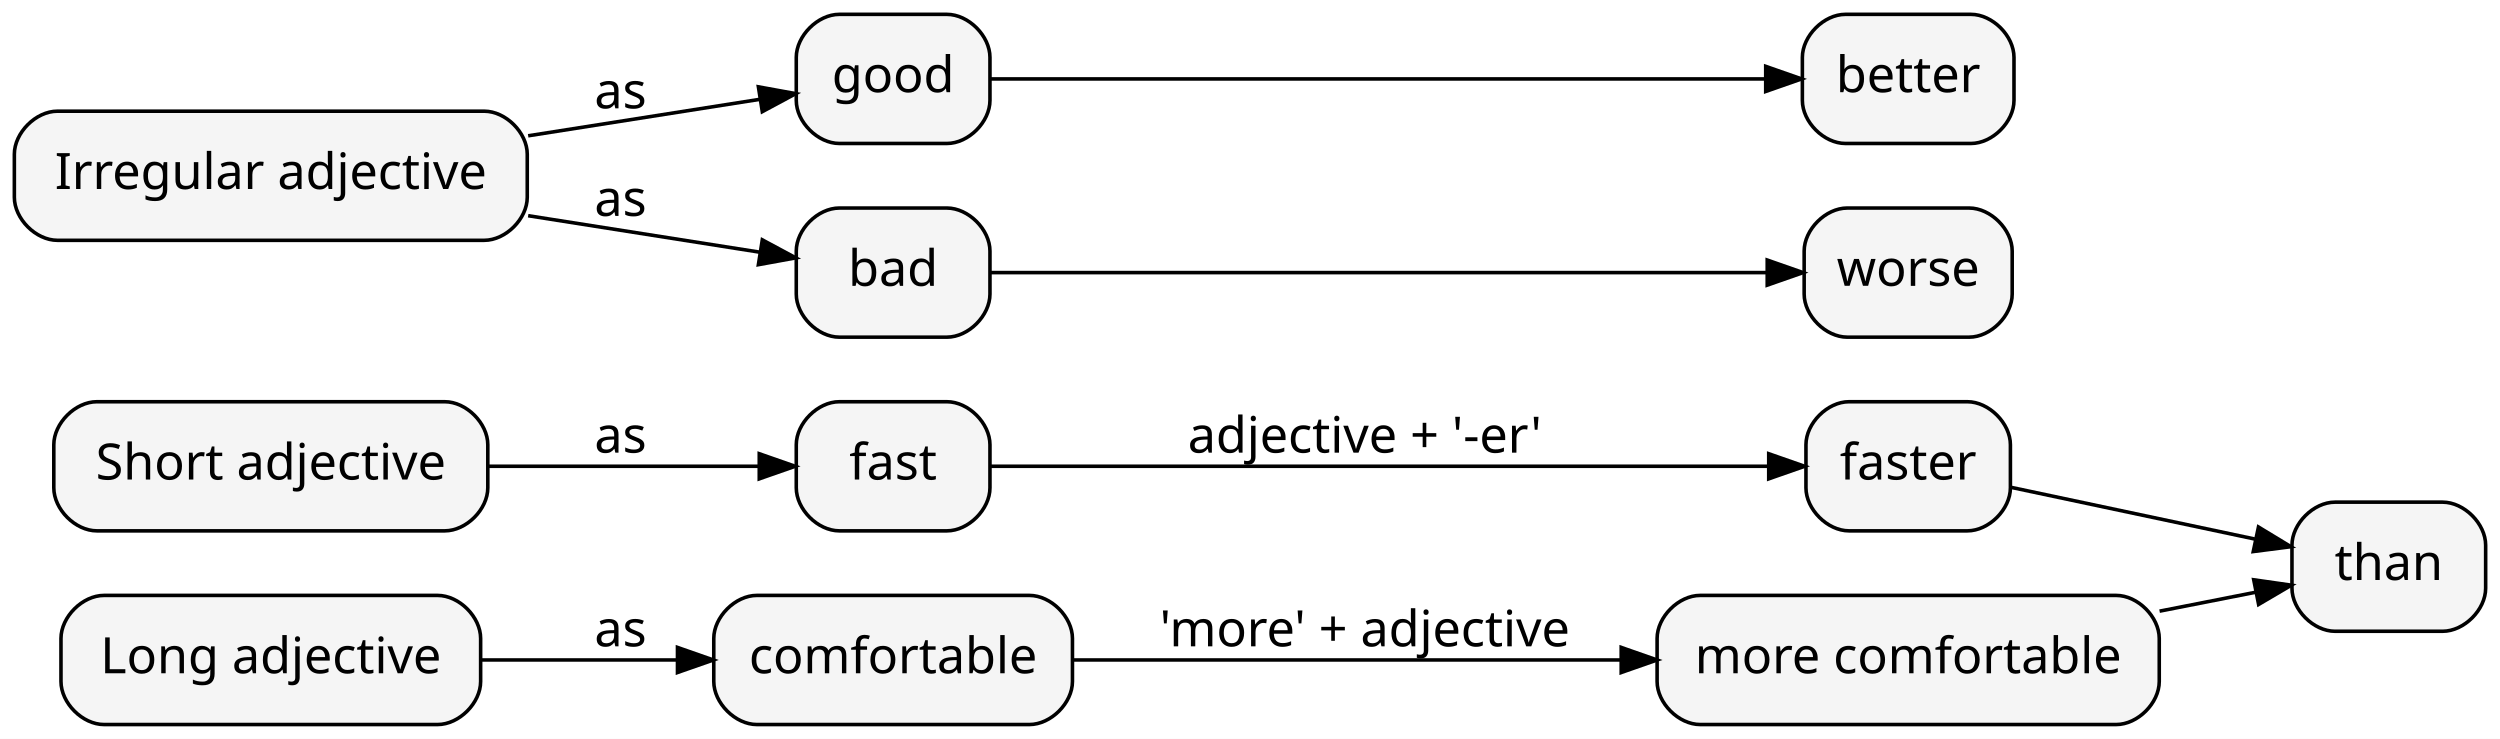
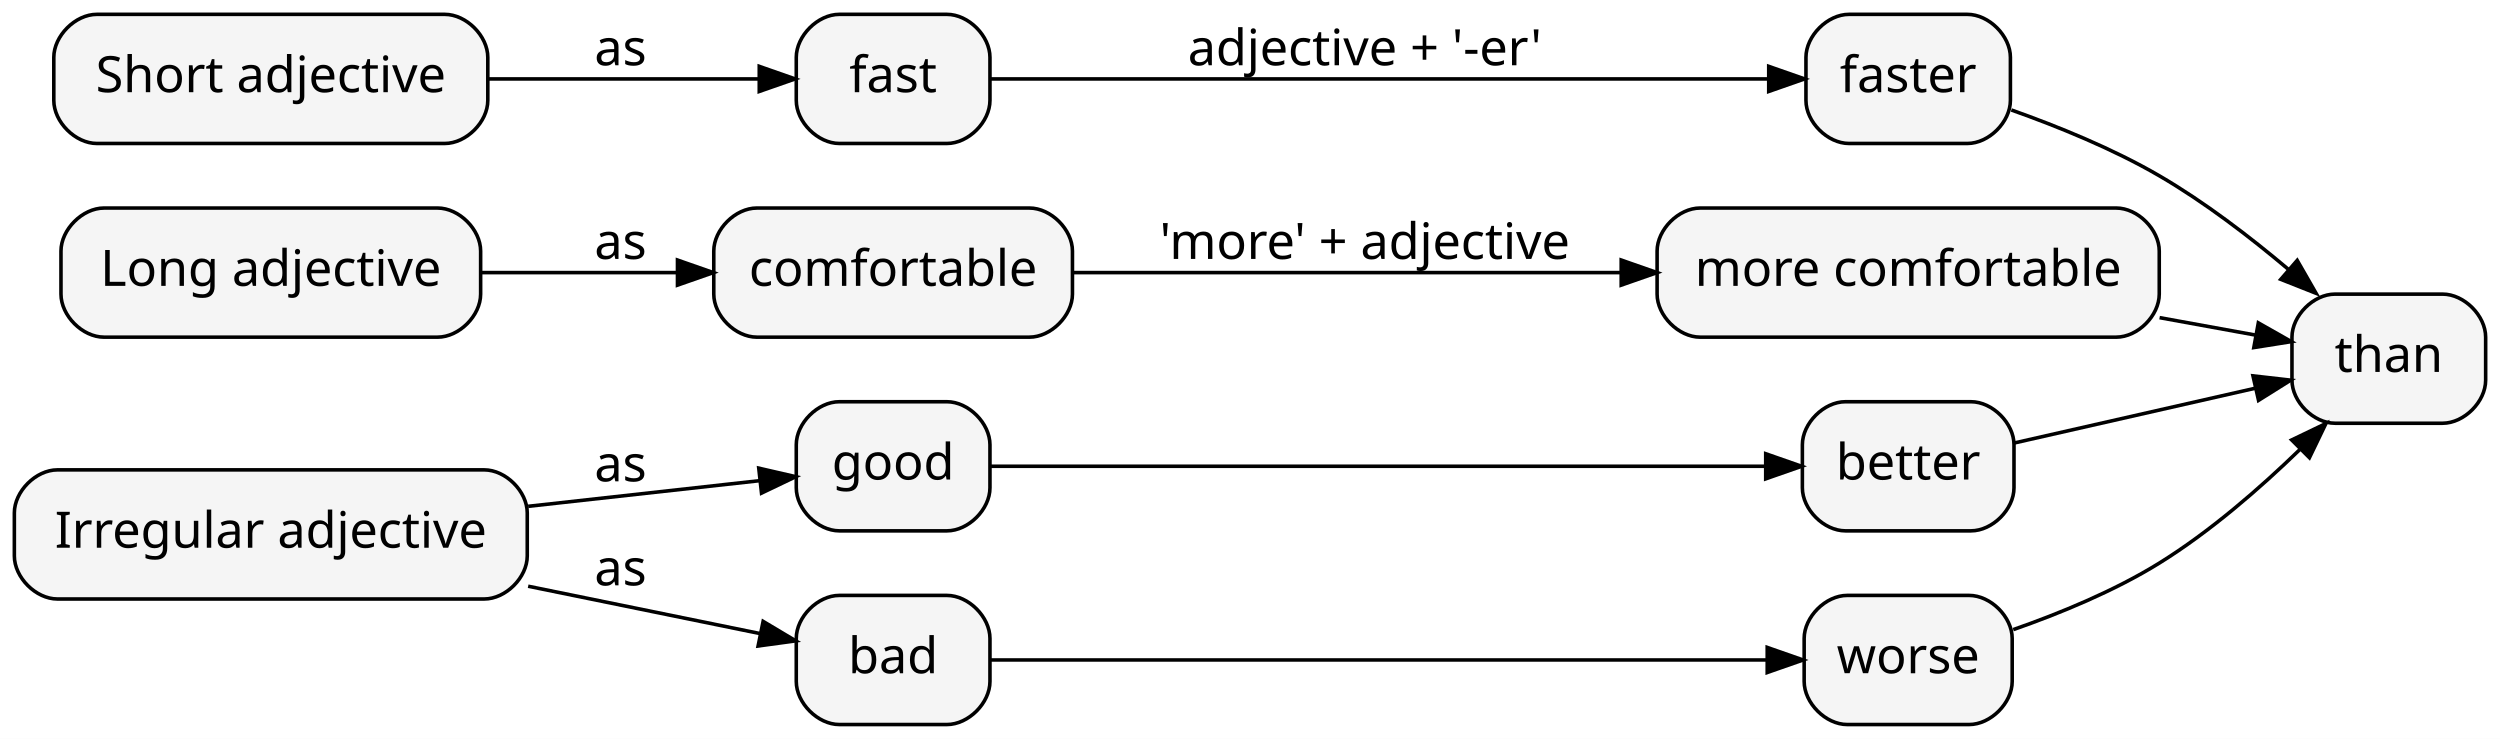
<svg xmlns="http://www.w3.org/2000/svg" width="697pt" height="206pt" viewBox="0.00 0.00 697.00 206.00">
  <g id="graph0" class="graph" transform="scale(1 1) rotate(0) translate(4 202)">
    <polygon fill="white" stroke="transparent" points="-4,4 -4,-202 693,-202 693,4 -4,4" />
    <g id="node1" class="node">
-       <path fill="#f5f5f5" stroke="black" d="M120,-90C120,-90 23,-90 23,-90 17,-90 11,-84 11,-78 11,-78 11,-66 11,-66 11,-60 17,-54 23,-54 23,-54 120,-54 120,-54 126,-54 132,-60 132,-66 132,-66 132,-78 132,-78 132,-84 126,-90 120,-90" />
-       <text text-anchor="middle" x="71.5" y="-68.3" font-family="Times-Roman" font-size="14.00">Short adjective</text>
+       <path fill="#f5f5f5" stroke="black" d="M120,-198C120,-198 23,-198 23,-198 17,-198 11,-192 11,-186 11,-186 11,-174 11,-174 11,-168 17,-162 23,-162 23,-162 120,-162 120,-162 126,-162 132,-168 132,-174 132,-174 132,-186 132,-186 132,-192 126,-198 120,-198" />
+       <text text-anchor="middle" x="71.5" y="-176.3" font-family="Times-Roman" font-size="14.00">Short adjective</text>
    </g>
    <g id="node2" class="node">
-       <path fill="#f5f5f5" stroke="black" d="M260,-90C260,-90 230,-90 230,-90 224,-90 218,-84 218,-78 218,-78 218,-66 218,-66 218,-60 224,-54 230,-54 230,-54 260,-54 260,-54 266,-54 272,-60 272,-66 272,-66 272,-78 272,-78 272,-84 266,-90 260,-90" />
-       <text text-anchor="middle" x="245" y="-68.3" font-family="Times-Roman" font-size="14.00">fast</text>
+       <path fill="#f5f5f5" stroke="black" d="M260,-198C260,-198 230,-198 230,-198 224,-198 218,-192 218,-186 218,-186 218,-174 218,-174 218,-168 224,-162 230,-162 230,-162 260,-162 260,-162 266,-162 272,-168 272,-174 272,-174 272,-186 272,-186 272,-192 266,-198 260,-198" />
+       <text text-anchor="middle" x="245" y="-176.3" font-family="Times-Roman" font-size="14.00">fast</text>
    </g>
    <g id="edge1" class="edge">
-       <path fill="none" stroke="black" d="M132,-72C157.11,-72 185.54,-72 207.47,-72" />
-       <polygon fill="black" stroke="black" points="207.68,-75.5 217.68,-72 207.68,-68.5 207.68,-75.5" />
-       <text text-anchor="middle" x="169" y="-75.8" font-family="Times-Roman" font-size="14.00">as</text>
+       <path fill="none" stroke="black" d="M132,-180C157.11,-180 185.54,-180 207.47,-180" />
+       <polygon fill="black" stroke="black" points="207.68,-183.5 217.68,-180 207.68,-176.5 207.68,-183.5" />
+       <text text-anchor="middle" x="169" y="-183.8" font-family="Times-Roman" font-size="14.00">as</text>
    </g>
    <g id="node3" class="node">
-       <path fill="#f5f5f5" stroke="black" d="M544.5,-90C544.5,-90 511.5,-90 511.5,-90 505.5,-90 499.5,-84 499.5,-78 499.5,-78 499.5,-66 499.5,-66 499.5,-60 505.5,-54 511.5,-54 511.5,-54 544.5,-54 544.5,-54 550.5,-54 556.5,-60 556.5,-66 556.5,-66 556.5,-78 556.5,-78 556.5,-84 550.5,-90 544.5,-90" />
-       <text text-anchor="middle" x="528" y="-68.3" font-family="Times-Roman" font-size="14.00">faster</text>
+       <path fill="#f5f5f5" stroke="black" d="M544.5,-198C544.5,-198 511.5,-198 511.5,-198 505.5,-198 499.5,-192 499.5,-186 499.5,-186 499.5,-174 499.5,-174 499.5,-168 505.5,-162 511.5,-162 511.5,-162 544.5,-162 544.5,-162 550.5,-162 556.5,-168 556.5,-174 556.5,-174 556.5,-186 556.5,-186 556.5,-192 550.5,-198 544.5,-198" />
+       <text text-anchor="middle" x="528" y="-176.3" font-family="Times-Roman" font-size="14.00">faster</text>
    </g>
    <g id="edge2" class="edge">
-       <path fill="none" stroke="black" d="M272.18,-72C322.08,-72 430.96,-72 488.92,-72" />
-       <polygon fill="black" stroke="black" points="489.12,-75.5 499.12,-72 489.12,-68.5 489.12,-75.5" />
-       <text text-anchor="middle" x="376.5" y="-75.8" font-family="Times-Roman" font-size="14.00">adjective + '-er'</text>
+       <path fill="none" stroke="black" d="M272.18,-180C322.08,-180 430.96,-180 488.92,-180" />
+       <polygon fill="black" stroke="black" points="489.12,-183.5 499.12,-180 489.12,-176.5 489.12,-183.5" />
+       <text text-anchor="middle" x="376.5" y="-183.8" font-family="Times-Roman" font-size="14.00">adjective + '-er'</text>
    </g>
    <g id="node12" class="node">
-       <path fill="#f5f5f5" stroke="black" d="M677,-62C677,-62 647,-62 647,-62 641,-62 635,-56 635,-50 635,-50 635,-38 635,-38 635,-32 641,-26 647,-26 647,-26 677,-26 677,-26 683,-26 689,-32 689,-38 689,-38 689,-50 689,-50 689,-56 683,-62 677,-62" />
-       <text text-anchor="middle" x="662" y="-40.3" font-family="Times-Roman" font-size="14.00">than</text>
+       <path fill="#f5f5f5" stroke="black" d="M677,-120C677,-120 647,-120 647,-120 641,-120 635,-114 635,-108 635,-108 635,-96 635,-96 635,-90 641,-84 647,-84 647,-84 677,-84 677,-84 683,-84 689,-90 689,-96 689,-96 689,-108 689,-108 689,-114 683,-120 677,-120" />
+       <text text-anchor="middle" x="662" y="-98.3" font-family="Times-Roman" font-size="14.00">than</text>
+     </g>
+     <g id="edge11" class="edge">
+       <path fill="none" stroke="black" d="M556.76,-171.34C569.72,-166.75 585.1,-160.5 598,-153 610.6,-145.67 623.32,-135.92 634,-126.91" />
+       <polygon fill="black" stroke="black" points="636.46,-129.41 641.73,-120.22 631.88,-124.12 636.46,-129.41" />
+     </g>
+     <g id="node4" class="node">
+       <path fill="#f5f5f5" stroke="black" d="M118,-144C118,-144 25,-144 25,-144 19,-144 13,-138 13,-132 13,-132 13,-120 13,-120 13,-114 19,-108 25,-108 25,-108 118,-108 118,-108 124,-108 130,-114 130,-120 130,-120 130,-132 130,-132 130,-138 124,-144 118,-144" />
+       <text text-anchor="middle" x="71.5" y="-122.3" font-family="Times-Roman" font-size="14.00">Long adjective</text>
+     </g>
+     <g id="node5" class="node">
+       <path fill="#f5f5f5" stroke="black" d="M283,-144C283,-144 207,-144 207,-144 201,-144 195,-138 195,-132 195,-132 195,-120 195,-120 195,-114 201,-108 207,-108 207,-108 283,-108 283,-108 289,-108 295,-114 295,-120 295,-120 295,-132 295,-132 295,-138 289,-144 283,-144" />
+       <text text-anchor="middle" x="245" y="-122.3" font-family="Times-Roman" font-size="14.00">comfortable</text>
+     </g>
+     <g id="edge3" class="edge">
+       <path fill="none" stroke="black" d="M130.08,-126C147.65,-126 167,-126 184.68,-126" />
+       <polygon fill="black" stroke="black" points="184.88,-129.5 194.88,-126 184.88,-122.5 184.88,-129.5" />
+       <text text-anchor="middle" x="169" y="-129.8" font-family="Times-Roman" font-size="14.00">as</text>
+     </g>
+     <g id="node6" class="node">
+       <path fill="#f5f5f5" stroke="black" d="M586,-144C586,-144 470,-144 470,-144 464,-144 458,-138 458,-132 458,-132 458,-120 458,-120 458,-114 464,-108 470,-108 470,-108 586,-108 586,-108 592,-108 598,-114 598,-120 598,-120 598,-132 598,-132 598,-138 592,-144 586,-144" />
+       <text text-anchor="middle" x="528" y="-122.3" font-family="Times-Roman" font-size="14.00">more comfortable</text>
+     </g>
+     <g id="edge4" class="edge">
+       <path fill="none" stroke="black" d="M295.27,-126C337.37,-126 398.72,-126 447.73,-126" />
+       <polygon fill="black" stroke="black" points="447.99,-129.5 457.99,-126 447.99,-122.5 447.99,-129.5" />
+       <text text-anchor="middle" x="376.5" y="-129.8" font-family="Times-Roman" font-size="14.00">'more' + adjective</text>
+     </g>
+     <g id="edge12" class="edge">
+       <path fill="none" stroke="black" d="M598.09,-113.44C607.3,-111.76 616.43,-110.1 624.76,-108.59" />
+       <polygon fill="black" stroke="black" points="625.62,-111.99 634.83,-106.76 624.37,-105.1 625.62,-111.99" />
+     </g>
+     <g id="node7" class="node">
+       <path fill="#f5f5f5" stroke="black" d="M131,-71C131,-71 12,-71 12,-71 6,-71 0,-65 0,-59 0,-59 0,-47 0,-47 0,-41 6,-35 12,-35 12,-35 131,-35 131,-35 137,-35 143,-41 143,-47 143,-47 143,-59 143,-59 143,-65 137,-71 131,-71" />
+       <text text-anchor="middle" x="71.5" y="-49.3" font-family="Times-Roman" font-size="14.00">Irregular adjective</text>
+     </g>
+     <g id="node8" class="node">
+       <path fill="#f5f5f5" stroke="black" d="M260,-90C260,-90 230,-90 230,-90 224,-90 218,-84 218,-78 218,-78 218,-66 218,-66 218,-60 224,-54 230,-54 230,-54 260,-54 260,-54 266,-54 272,-60 272,-66 272,-66 272,-78 272,-78 272,-84 266,-90 260,-90" />
+       <text text-anchor="middle" x="245" y="-68.3" font-family="Times-Roman" font-size="14.00">good</text>
+     </g>
+     <g id="edge5" class="edge">
+       <path fill="none" stroke="black" d="M143.25,-60.84C165.41,-63.29 188.95,-65.9 207.7,-67.98" />
+       <polygon fill="black" stroke="black" points="207.54,-71.48 217.86,-69.1 208.31,-64.52 207.54,-71.48" />
+       <text text-anchor="middle" x="169" y="-67.8" font-family="Times-Roman" font-size="14.00">as</text>
+     </g>
+     <g id="node9" class="node">
+       <path fill="#f5f5f5" stroke="black" d="M260,-36C260,-36 230,-36 230,-36 224,-36 218,-30 218,-24 218,-24 218,-12 218,-12 218,-6 224,0 230,0 230,0 260,0 260,0 266,0 272,-6 272,-12 272,-12 272,-24 272,-24 272,-30 266,-36 260,-36" />
+       <text text-anchor="middle" x="245" y="-14.3" font-family="Times-Roman" font-size="14.00">bad</text>
+     </g>
+     <g id="edge6" class="edge">
+       <path fill="none" stroke="black" d="M143.25,-38.56C165.51,-34.02 189.17,-29.19 207.96,-25.35" />
+       <polygon fill="black" stroke="black" points="208.76,-28.76 217.86,-23.33 207.36,-21.9 208.76,-28.76" />
+       <text text-anchor="middle" x="169" y="-38.8" font-family="Times-Roman" font-size="14.00">as</text>
+     </g>
+     <g id="node10" class="node">
+       <path fill="#f5f5f5" stroke="black" d="M545.5,-90C545.5,-90 510.5,-90 510.5,-90 504.5,-90 498.5,-84 498.5,-78 498.5,-78 498.5,-66 498.5,-66 498.5,-60 504.5,-54 510.5,-54 510.5,-54 545.5,-54 545.5,-54 551.5,-54 557.5,-60 557.5,-66 557.5,-66 557.5,-78 557.5,-78 557.5,-84 551.5,-90 545.5,-90" />
+       <text text-anchor="middle" x="528" y="-68.3" font-family="Times-Roman" font-size="14.00">better</text>
+     </g>
+     <g id="edge7" class="edge">
+       <path fill="none" stroke="black" d="M272.18,-72C321.82,-72 429.84,-72 488.02,-72" />
+       <polygon fill="black" stroke="black" points="488.28,-75.5 498.28,-72 488.28,-68.5 488.28,-75.5" />
+     </g>
+     <g id="node11" class="node">
+       <path fill="#f5f5f5" stroke="black" d="M545,-36C545,-36 511,-36 511,-36 505,-36 499,-30 499,-24 499,-24 499,-12 499,-12 499,-6 505,0 511,0 511,0 545,0 545,0 551,0 557,-6 557,-12 557,-12 557,-24 557,-24 557,-30 551,-36 545,-36" />
+       <text text-anchor="middle" x="528" y="-14.3" font-family="Times-Roman" font-size="14.00">worse</text>
+     </g>
+     <g id="edge8" class="edge">
+       <path fill="none" stroke="black" d="M272.18,-18C321.95,-18 430.4,-18 488.47,-18" />
+       <polygon fill="black" stroke="black" points="488.7,-21.5 498.7,-18 488.7,-14.5 488.7,-21.5" />
    </g>
    <g id="edge9" class="edge">
-       <path fill="none" stroke="black" d="M556.67,-66.13C576.42,-61.94 603.18,-56.26 624.65,-51.71" />
-       <polygon fill="black" stroke="black" points="625.66,-55.07 634.71,-49.58 624.21,-48.23 625.66,-55.07" />
-     </g>
-     <g id="node4" class="node">
-       <path fill="#f5f5f5" stroke="black" d="M118,-36C118,-36 25,-36 25,-36 19,-36 13,-30 13,-24 13,-24 13,-12 13,-12 13,-6 19,0 25,0 25,0 118,0 118,0 124,0 130,-6 130,-12 130,-12 130,-24 130,-24 130,-30 124,-36 118,-36" />
-       <text text-anchor="middle" x="71.5" y="-14.3" font-family="Times-Roman" font-size="14.00">Long adjective</text>
-     </g>
-     <g id="node5" class="node">
-       <path fill="#f5f5f5" stroke="black" d="M283,-36C283,-36 207,-36 207,-36 201,-36 195,-30 195,-24 195,-24 195,-12 195,-12 195,-6 201,0 207,0 207,0 283,0 283,0 289,0 295,-6 295,-12 295,-12 295,-24 295,-24 295,-30 289,-36 283,-36" />
-       <text text-anchor="middle" x="245" y="-14.3" font-family="Times-Roman" font-size="14.00">comfortable</text>
-     </g>
-     <g id="edge3" class="edge">
-       <path fill="none" stroke="black" d="M130.08,-18C147.65,-18 167,-18 184.68,-18" />
-       <polygon fill="black" stroke="black" points="184.88,-21.5 194.88,-18 184.88,-14.5 184.88,-21.5" />
-       <text text-anchor="middle" x="169" y="-21.8" font-family="Times-Roman" font-size="14.00">as</text>
-     </g>
-     <g id="node6" class="node">
-       <path fill="#f5f5f5" stroke="black" d="M586,-36C586,-36 470,-36 470,-36 464,-36 458,-30 458,-24 458,-24 458,-12 458,-12 458,-6 464,0 470,0 470,0 586,0 586,0 592,0 598,-6 598,-12 598,-12 598,-24 598,-24 598,-30 592,-36 586,-36" />
-       <text text-anchor="middle" x="528" y="-14.3" font-family="Times-Roman" font-size="14.00">more comfortable</text>
-     </g>
-     <g id="edge4" class="edge">
-       <path fill="none" stroke="black" d="M295.27,-18C337.37,-18 398.72,-18 447.73,-18" />
-       <polygon fill="black" stroke="black" points="447.99,-21.5 457.99,-18 447.99,-14.5 447.99,-21.5" />
-       <text text-anchor="middle" x="376.5" y="-21.8" font-family="Times-Roman" font-size="14.00">'more' + adjective</text>
+       <path fill="none" stroke="black" d="M557.64,-78.51C577.32,-82.98 603.61,-88.96 624.75,-93.76" />
+       <polygon fill="black" stroke="black" points="624.13,-97.21 634.66,-96.01 625.68,-90.38 624.13,-97.21" />
    </g>
    <g id="edge10" class="edge">
-       <path fill="none" stroke="black" d="M598.09,-31.61C607.3,-33.42 616.43,-35.22 624.76,-36.86" />
-       <polygon fill="black" stroke="black" points="624.34,-40.35 634.83,-38.85 625.7,-33.48 624.34,-40.35" />
-     </g>
-     <g id="node7" class="node">
-       <path fill="#f5f5f5" stroke="black" d="M131,-171C131,-171 12,-171 12,-171 6,-171 0,-165 0,-159 0,-159 0,-147 0,-147 0,-141 6,-135 12,-135 12,-135 131,-135 131,-135 137,-135 143,-141 143,-147 143,-147 143,-159 143,-159 143,-165 137,-171 131,-171" />
-       <text text-anchor="middle" x="71.5" y="-149.3" font-family="Times-Roman" font-size="14.00">Irregular adjective</text>
-     </g>
-     <g id="node8" class="node">
-       <path fill="#f5f5f5" stroke="black" d="M260,-198C260,-198 230,-198 230,-198 224,-198 218,-192 218,-186 218,-186 218,-174 218,-174 218,-168 224,-162 230,-162 230,-162 260,-162 260,-162 266,-162 272,-168 272,-174 272,-174 272,-186 272,-186 272,-192 266,-198 260,-198" />
-       <text text-anchor="middle" x="245" y="-176.3" font-family="Times-Roman" font-size="14.00">good</text>
-     </g>
-     <g id="edge5" class="edge">
-       <path fill="none" stroke="black" d="M143.25,-164.14C165.51,-167.64 189.17,-171.37 207.96,-174.33" />
-       <polygon fill="black" stroke="black" points="207.44,-177.79 217.86,-175.89 208.53,-170.87 207.44,-177.79" />
-       <text text-anchor="middle" x="169" y="-171.8" font-family="Times-Roman" font-size="14.00">as</text>
-     </g>
-     <g id="node9" class="node">
-       <path fill="#f5f5f5" stroke="black" d="M260,-144C260,-144 230,-144 230,-144 224,-144 218,-138 218,-132 218,-132 218,-120 218,-120 218,-114 224,-108 230,-108 230,-108 260,-108 260,-108 266,-108 272,-114 272,-120 272,-120 272,-132 272,-132 272,-138 266,-144 260,-144" />
-       <text text-anchor="middle" x="245" y="-122.3" font-family="Times-Roman" font-size="14.00">bad</text>
-     </g>
-     <g id="edge6" class="edge">
-       <path fill="none" stroke="black" d="M143.25,-141.86C165.51,-138.36 189.17,-134.63 207.96,-131.67" />
-       <polygon fill="black" stroke="black" points="208.53,-135.13 217.86,-130.11 207.44,-128.21 208.53,-135.13" />
-       <text text-anchor="middle" x="169" y="-141.8" font-family="Times-Roman" font-size="14.00">as</text>
-     </g>
-     <g id="node10" class="node">
-       <path fill="#f5f5f5" stroke="black" d="M545.5,-198C545.5,-198 510.5,-198 510.5,-198 504.5,-198 498.5,-192 498.5,-186 498.5,-186 498.5,-174 498.5,-174 498.5,-168 504.5,-162 510.5,-162 510.5,-162 545.5,-162 545.5,-162 551.5,-162 557.5,-168 557.5,-174 557.5,-174 557.5,-186 557.5,-186 557.5,-192 551.5,-198 545.5,-198" />
-       <text text-anchor="middle" x="528" y="-176.3" font-family="Times-Roman" font-size="14.00">better</text>
-     </g>
-     <g id="edge7" class="edge">
-       <path fill="none" stroke="black" d="M272.18,-180C321.82,-180 429.84,-180 488.02,-180" />
-       <polygon fill="black" stroke="black" points="488.28,-183.5 498.28,-180 488.28,-176.5 488.28,-183.5" />
-     </g>
-     <g id="node11" class="node">
-       <path fill="#f5f5f5" stroke="black" d="M545,-144C545,-144 511,-144 511,-144 505,-144 499,-138 499,-132 499,-132 499,-120 499,-120 499,-114 505,-108 511,-108 511,-108 545,-108 545,-108 551,-108 557,-114 557,-120 557,-120 557,-132 557,-132 557,-138 551,-144 545,-144" />
-       <text text-anchor="middle" x="528" y="-122.3" font-family="Times-Roman" font-size="14.00">worse</text>
-     </g>
-     <g id="edge8" class="edge">
-       <path fill="none" stroke="black" d="M272.18,-126C321.95,-126 430.4,-126 488.47,-126" />
-       <polygon fill="black" stroke="black" points="488.7,-129.5 498.7,-126 488.7,-122.5 488.7,-129.5" />
+       <path fill="none" stroke="black" d="M557.29,-26.46C570.22,-30.98 585.42,-37.21 598,-45 612.16,-53.77 626.09,-65.89 637.24,-76.71" />
+       <polygon fill="black" stroke="black" points="634.92,-79.34 644.47,-83.93 639.87,-74.39 634.92,-79.34" />
    </g>
  </g>
</svg>
